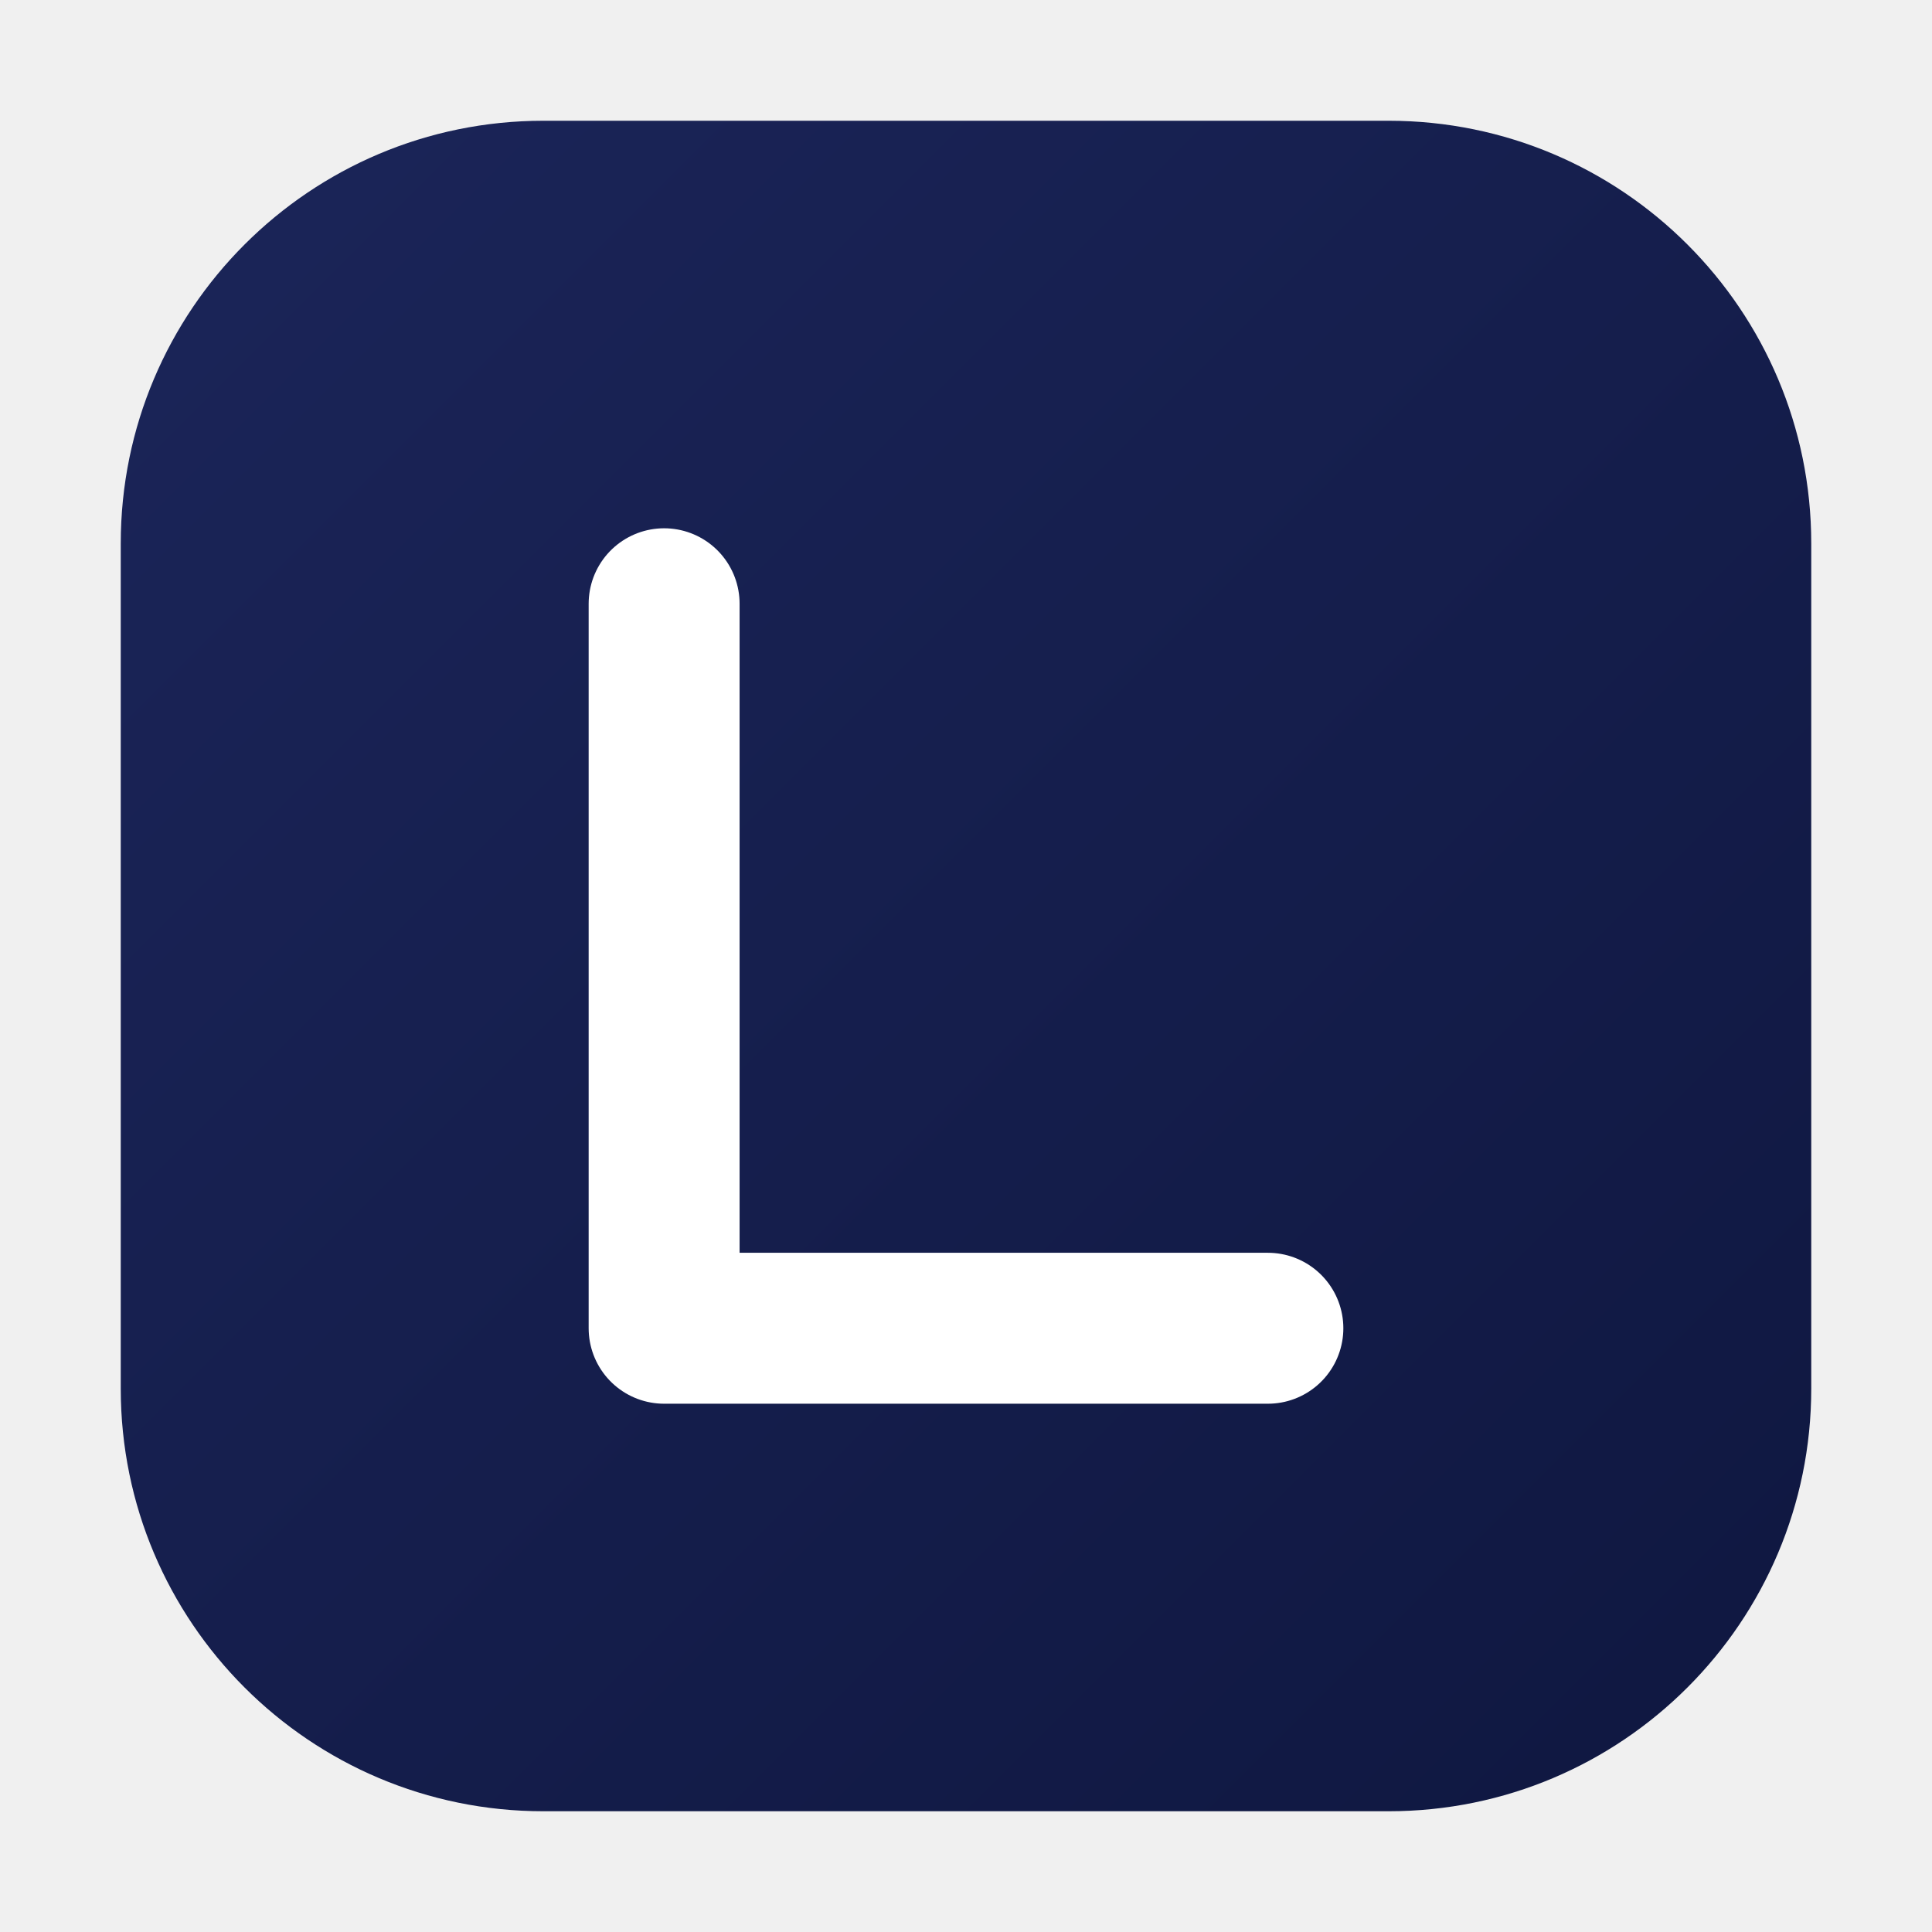
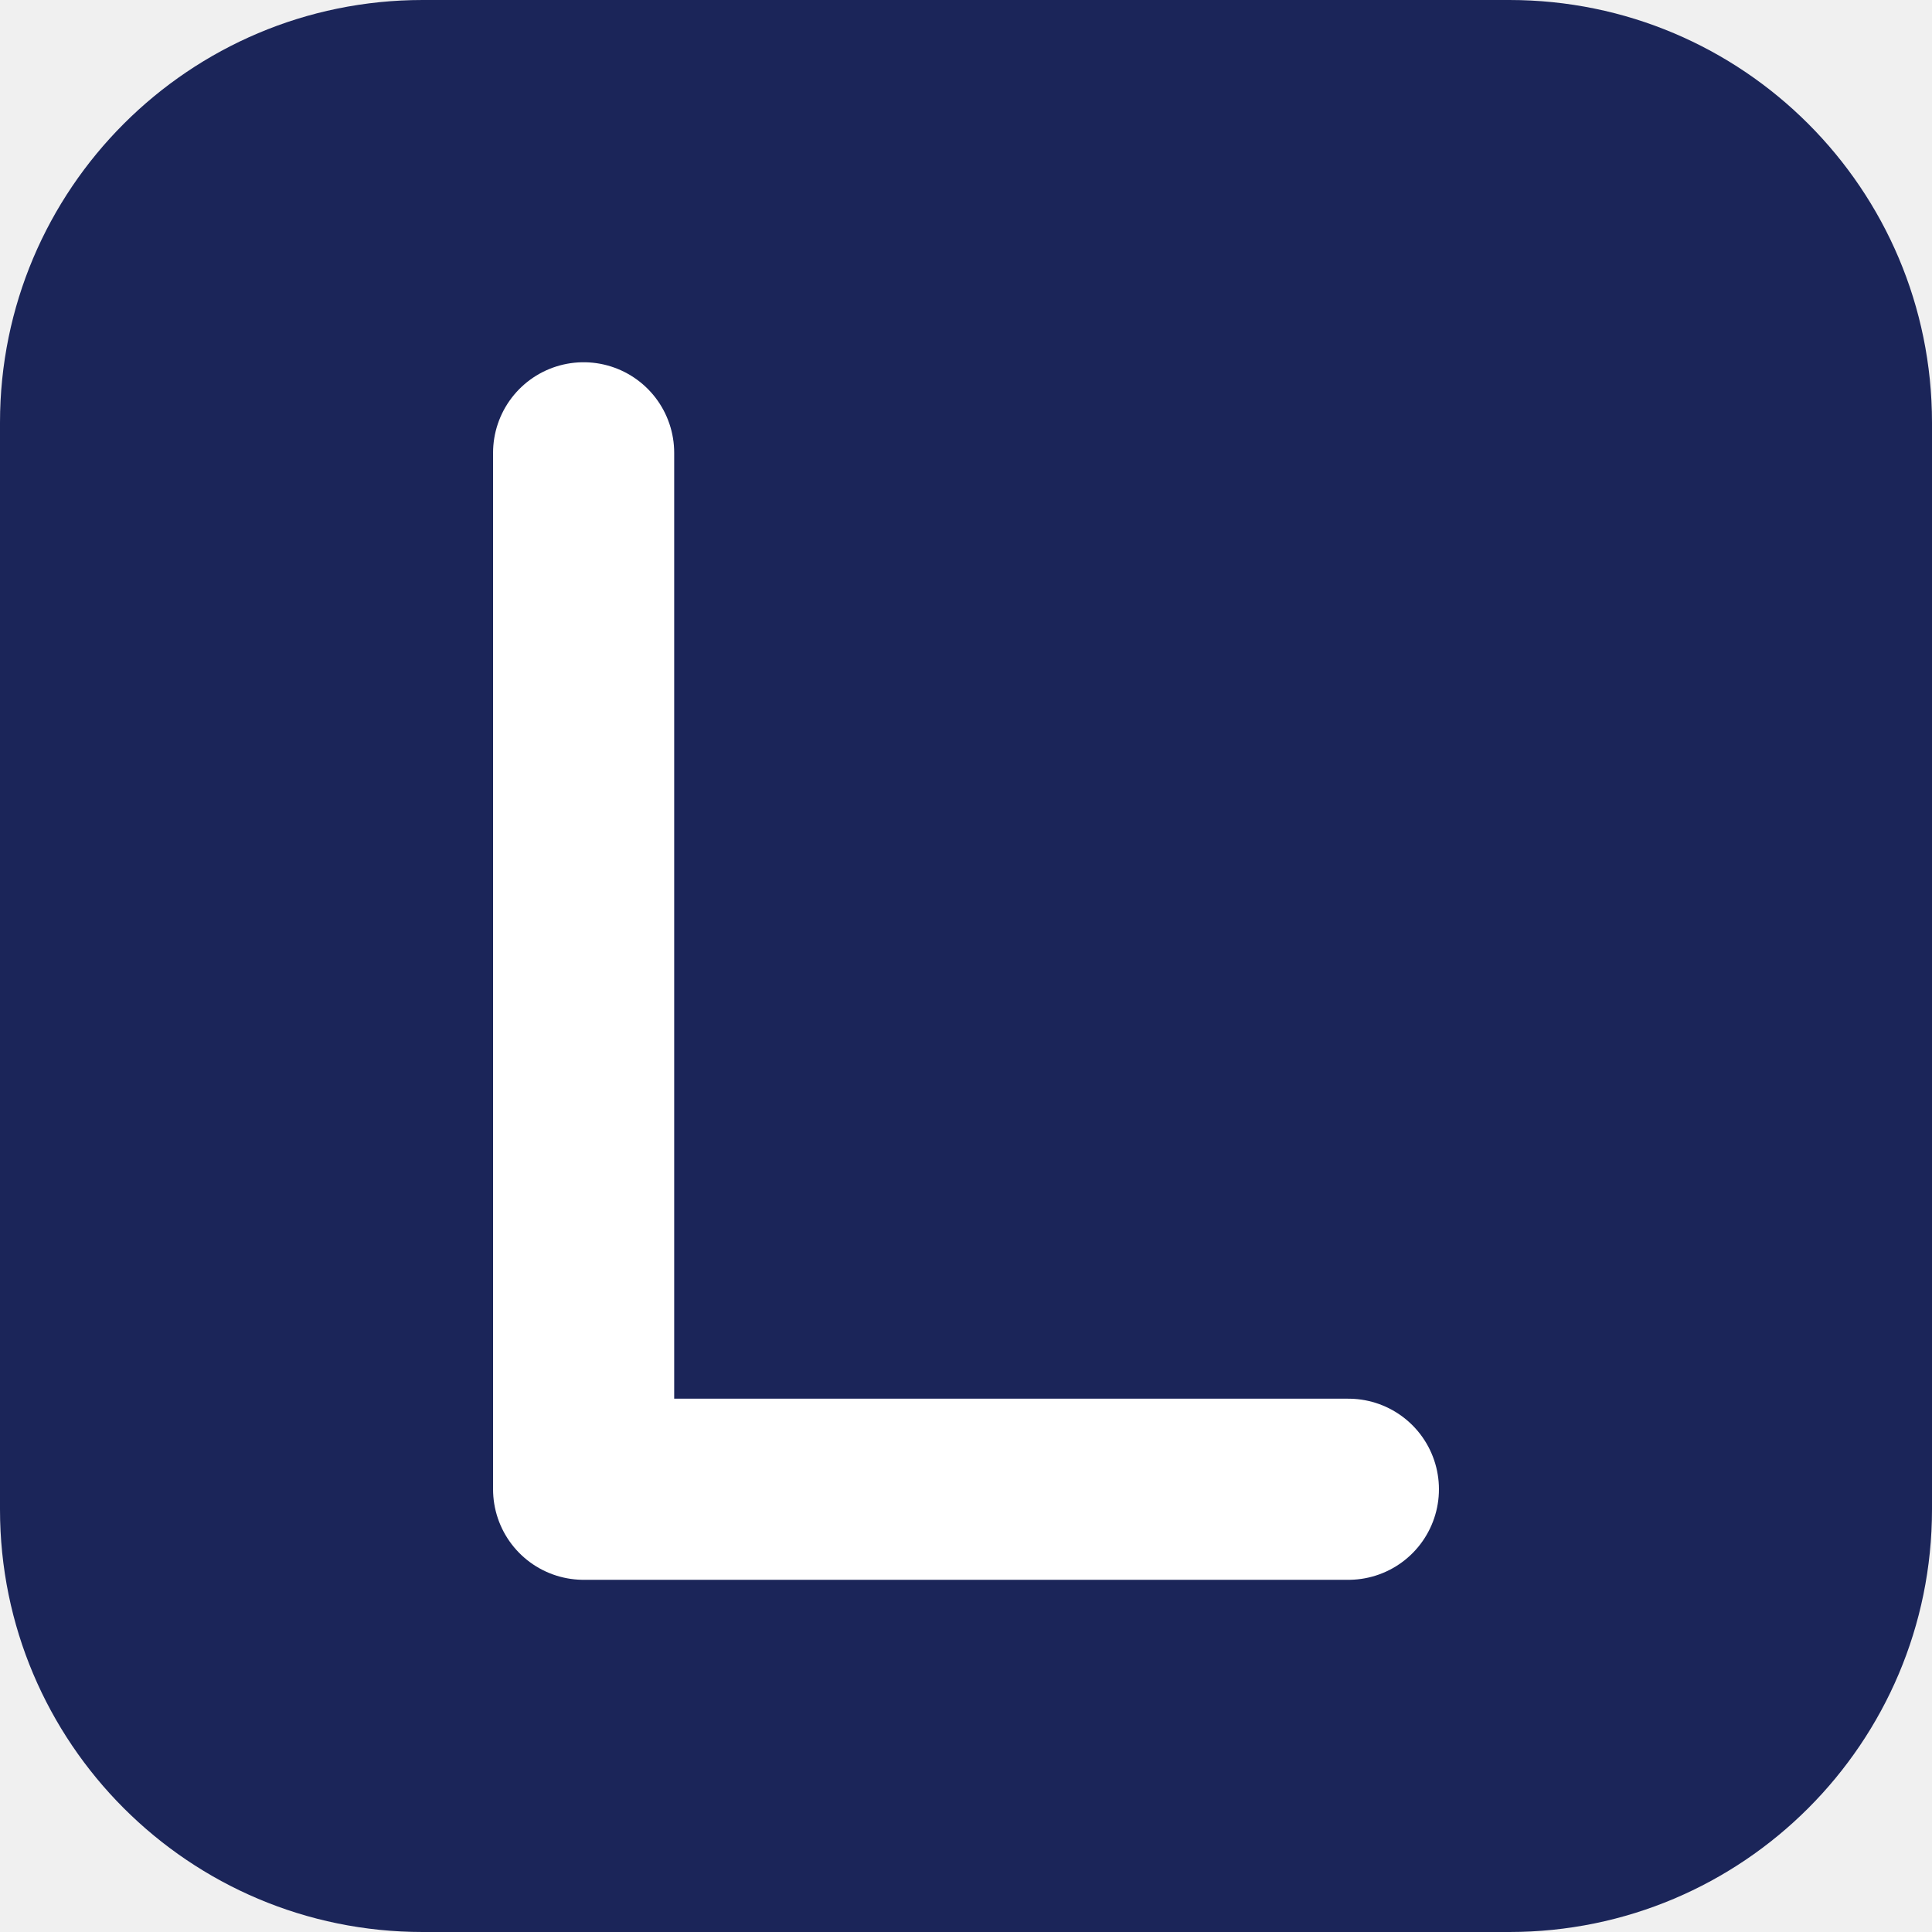
- <svg xmlns="http://www.w3.org/2000/svg" viewBox="0 0 64 64" width="64" height="64">
-   <defs>
-     <linearGradient id="bg" x1="0%" y1="0%" x2="100%" y2="100%">
-       <stop offset="0%" style="stop-color:#1B2559" />
-       <stop offset="100%" style="stop-color:#0F1740" />
-     </linearGradient>
-   </defs>
-   <rect x="4" y="4" width="56" height="56" rx="14" ry="14" fill="url(#bg)" />
-   <path d="M22 20 L22 44 L42 44" fill="none" stroke="#FFFFFF" stroke-width="5" stroke-linecap="round" stroke-linejoin="round" />
+ <svg xmlns="http://www.w3.org/2000/svg" viewBox="0 0 192 192" width="192" height="192">
+   <rect x="0" y="0" width="192" height="192" rx="42" ry="42" fill="#1B2559" />
+   <path d="M58 45 L58 148 L134 148" fill="none" stroke="#FFFFFF" stroke-width="18" stroke-linecap="round" stroke-linejoin="round" />
+   <path d="M58 45 L58 148 L134 148" fill="none" stroke="#FFFFFF" stroke-width="7" stroke-linecap="round" stroke-linejoin="round" />
</svg>
